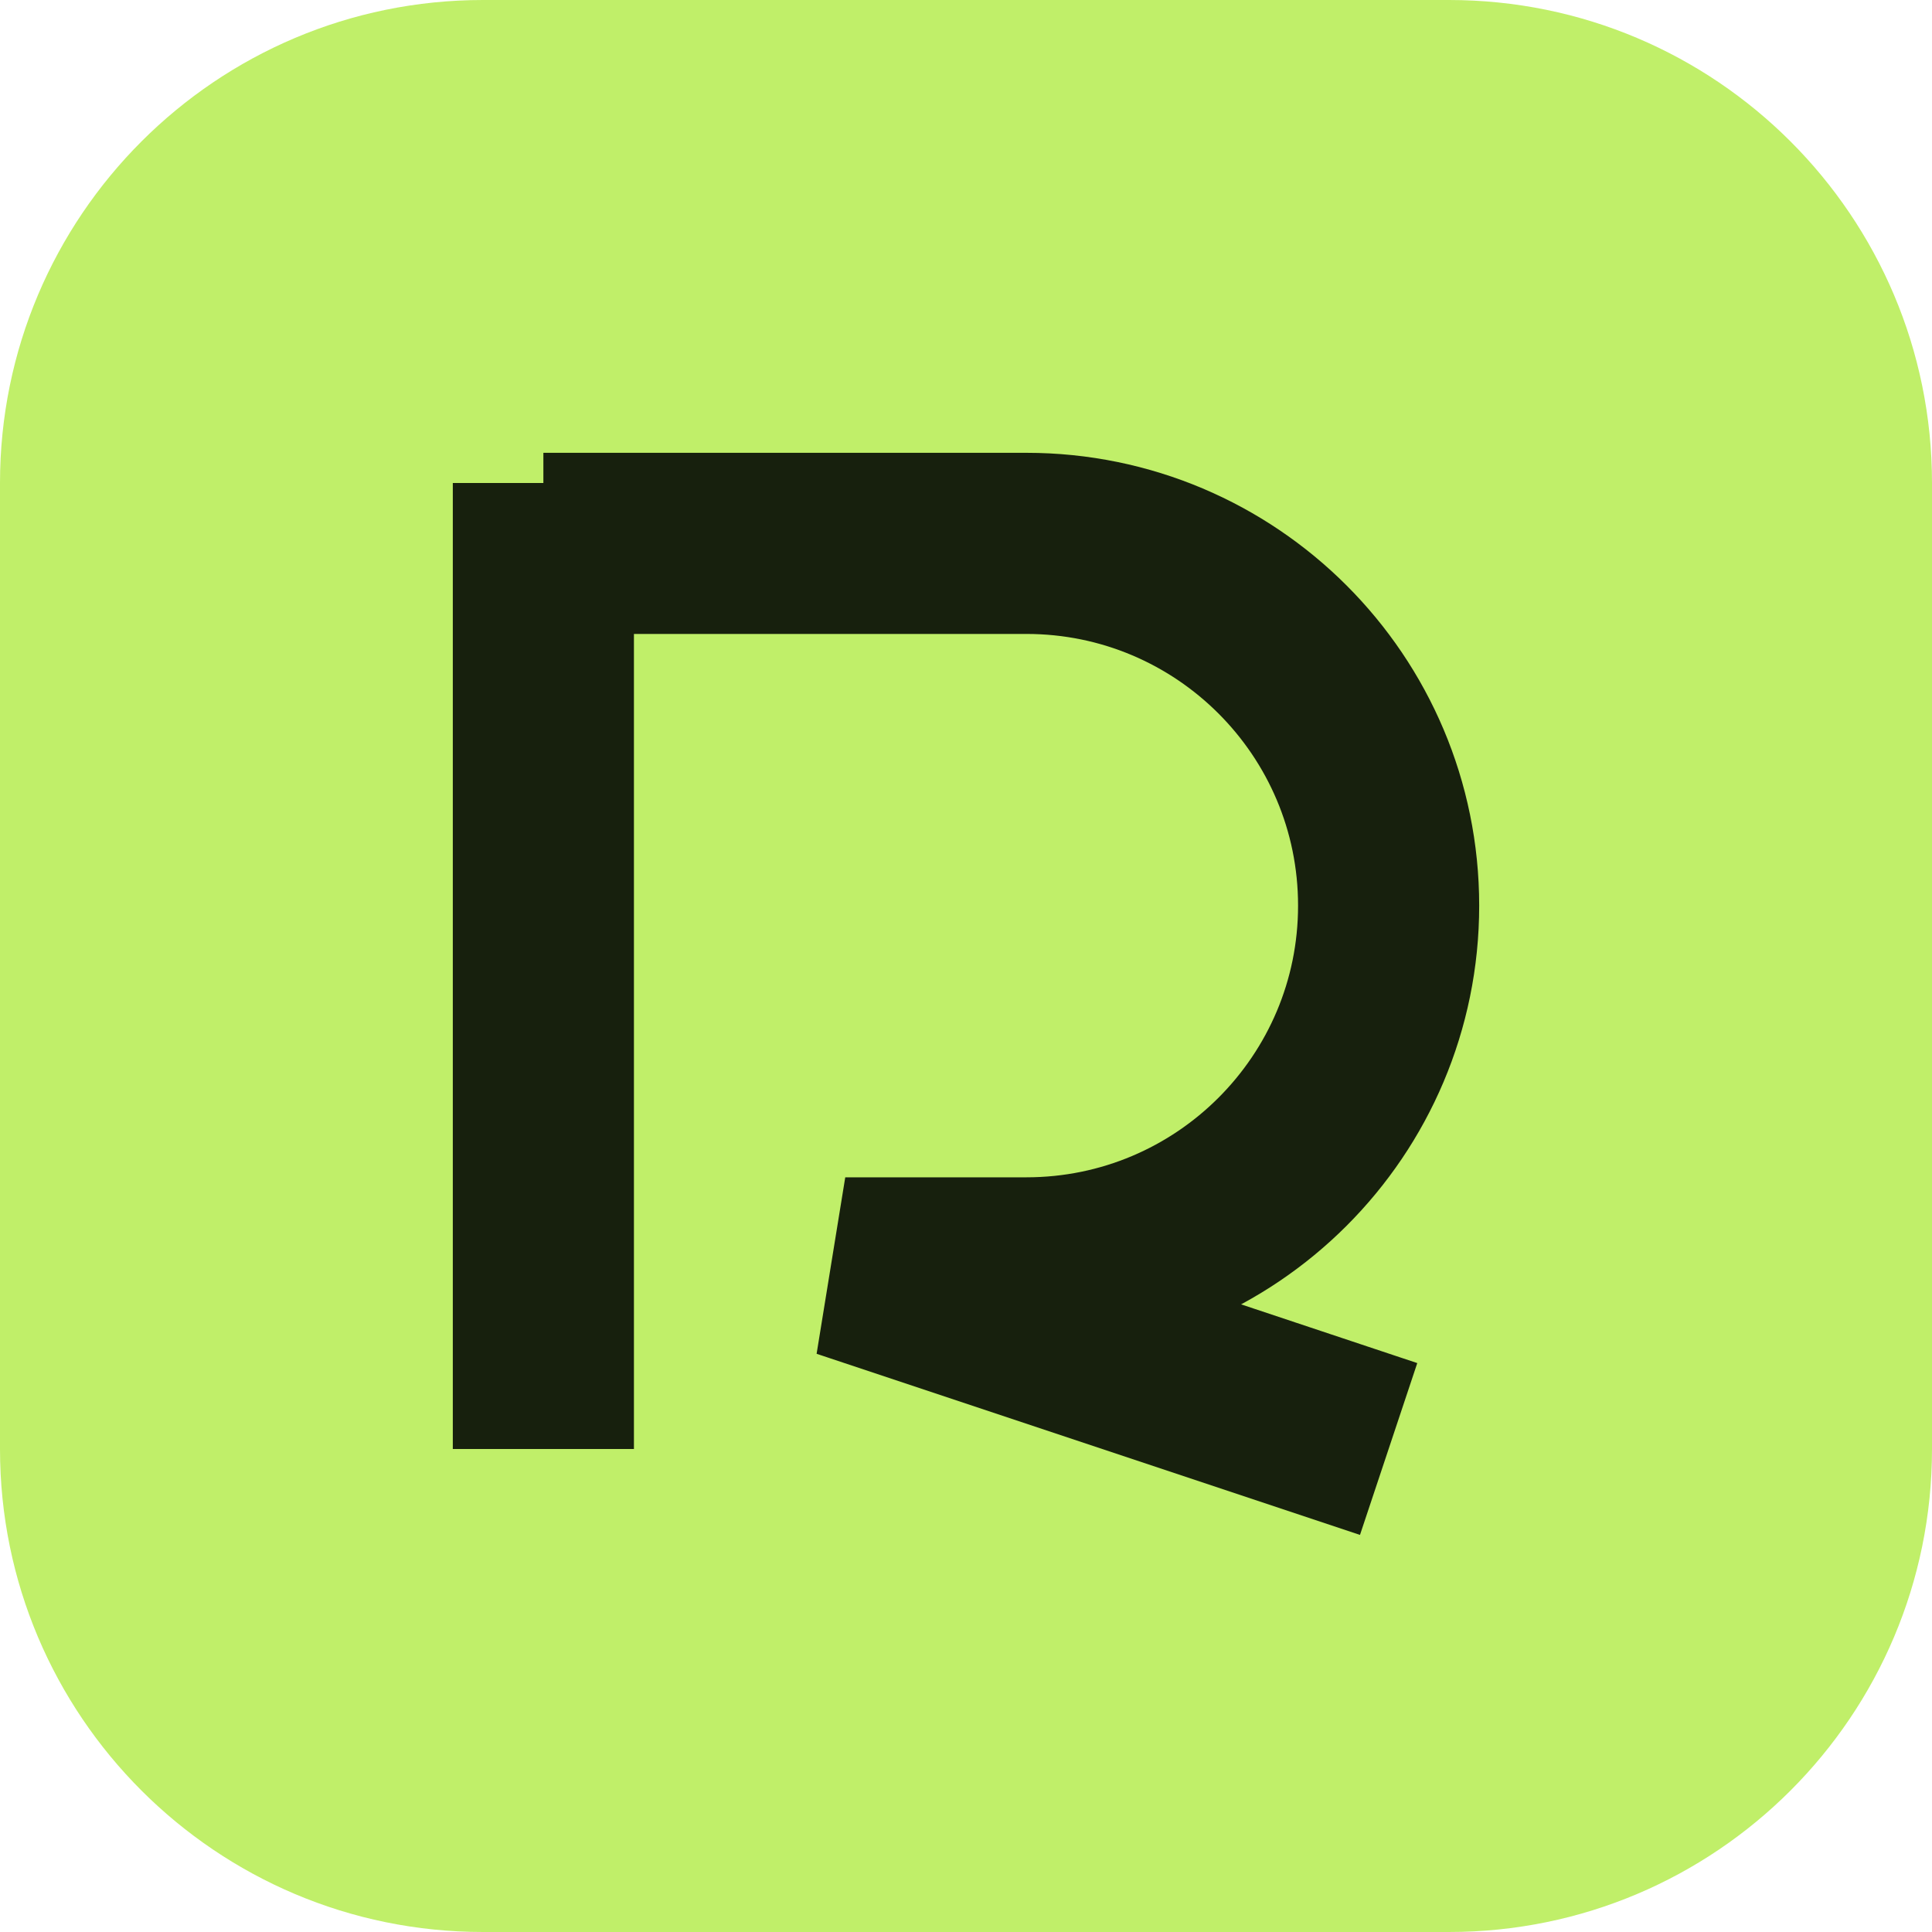
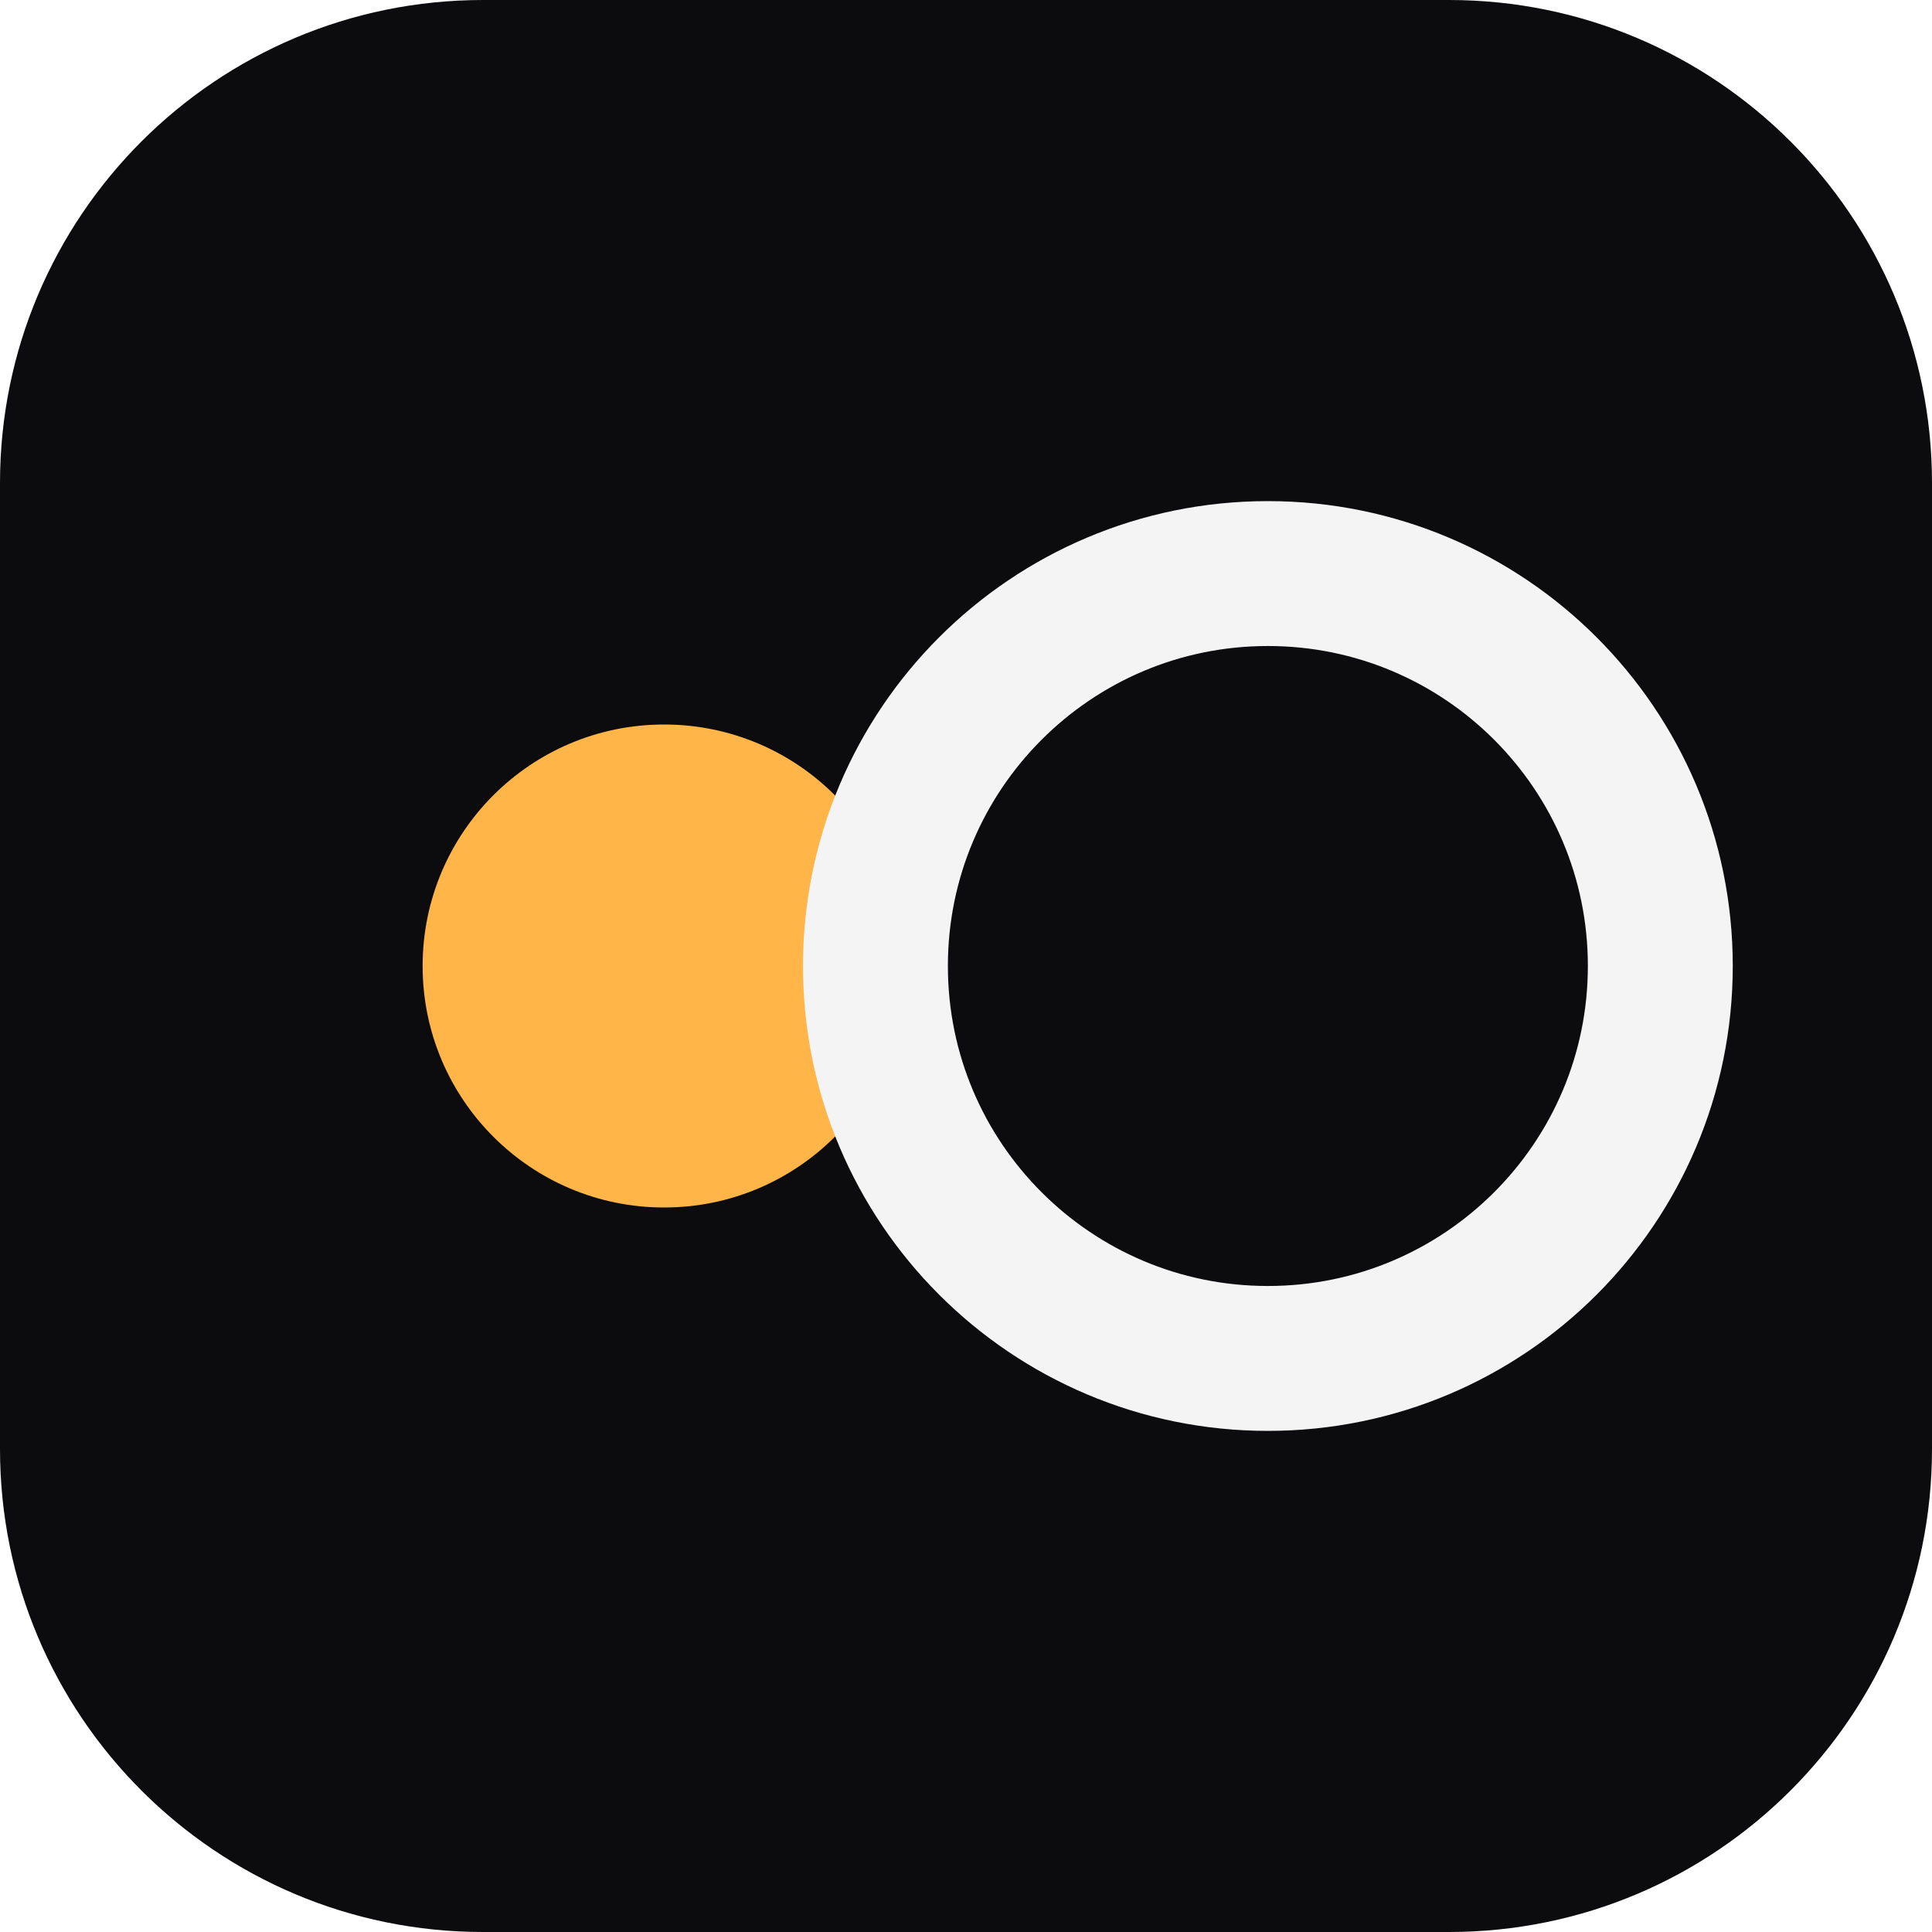
<svg xmlns="http://www.w3.org/2000/svg" viewBox="0 0 32 32">
-   <rect width="32" height="32" rx="8" fill="#c0ef69" />
-   <path d="M9 8v16M9 9h8a6 6 0 0 1 0 12h-3l9 3" fill="none" stroke="#17200d" stroke-width="3" />
+   <rect width="32" height="32" rx="8" fill="#0c0c0e" />
+   <circle cx="11" cy="16" r="4" fill="#ffb547" />
+   <circle cx="21" cy="16" r="6.5" fill="none" stroke="#f4f4f5" stroke-width="2.4" />
</svg>
